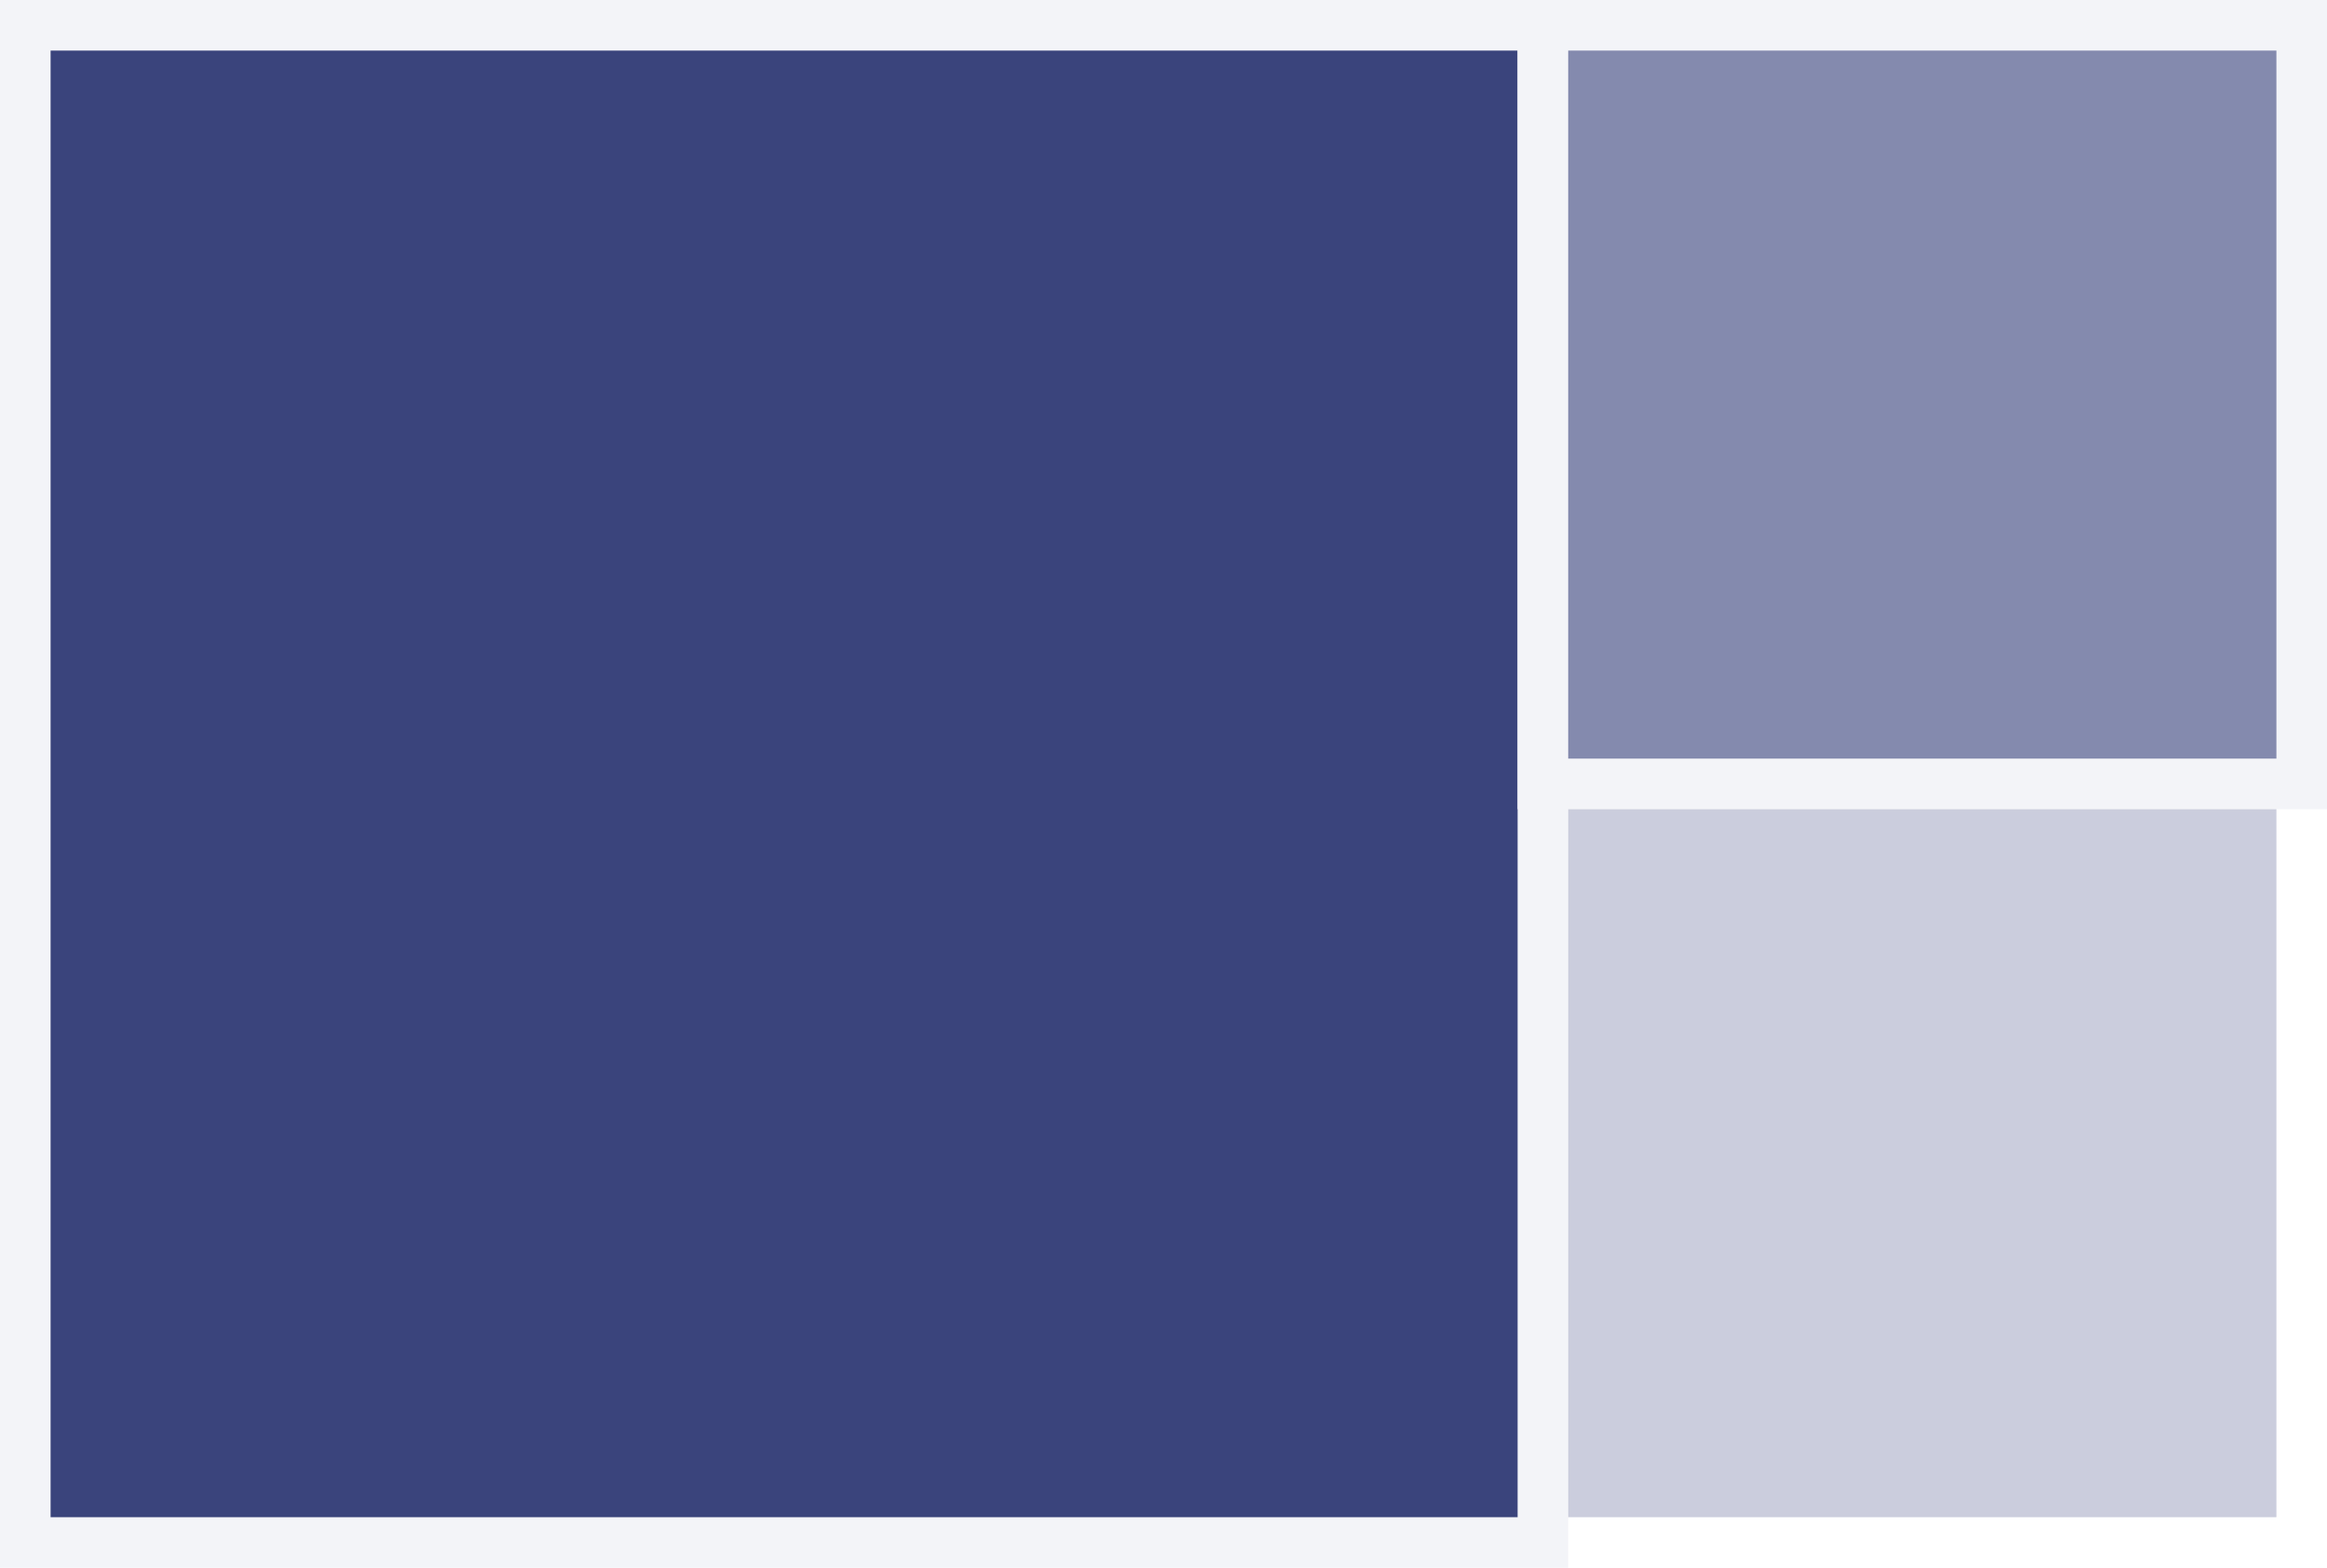
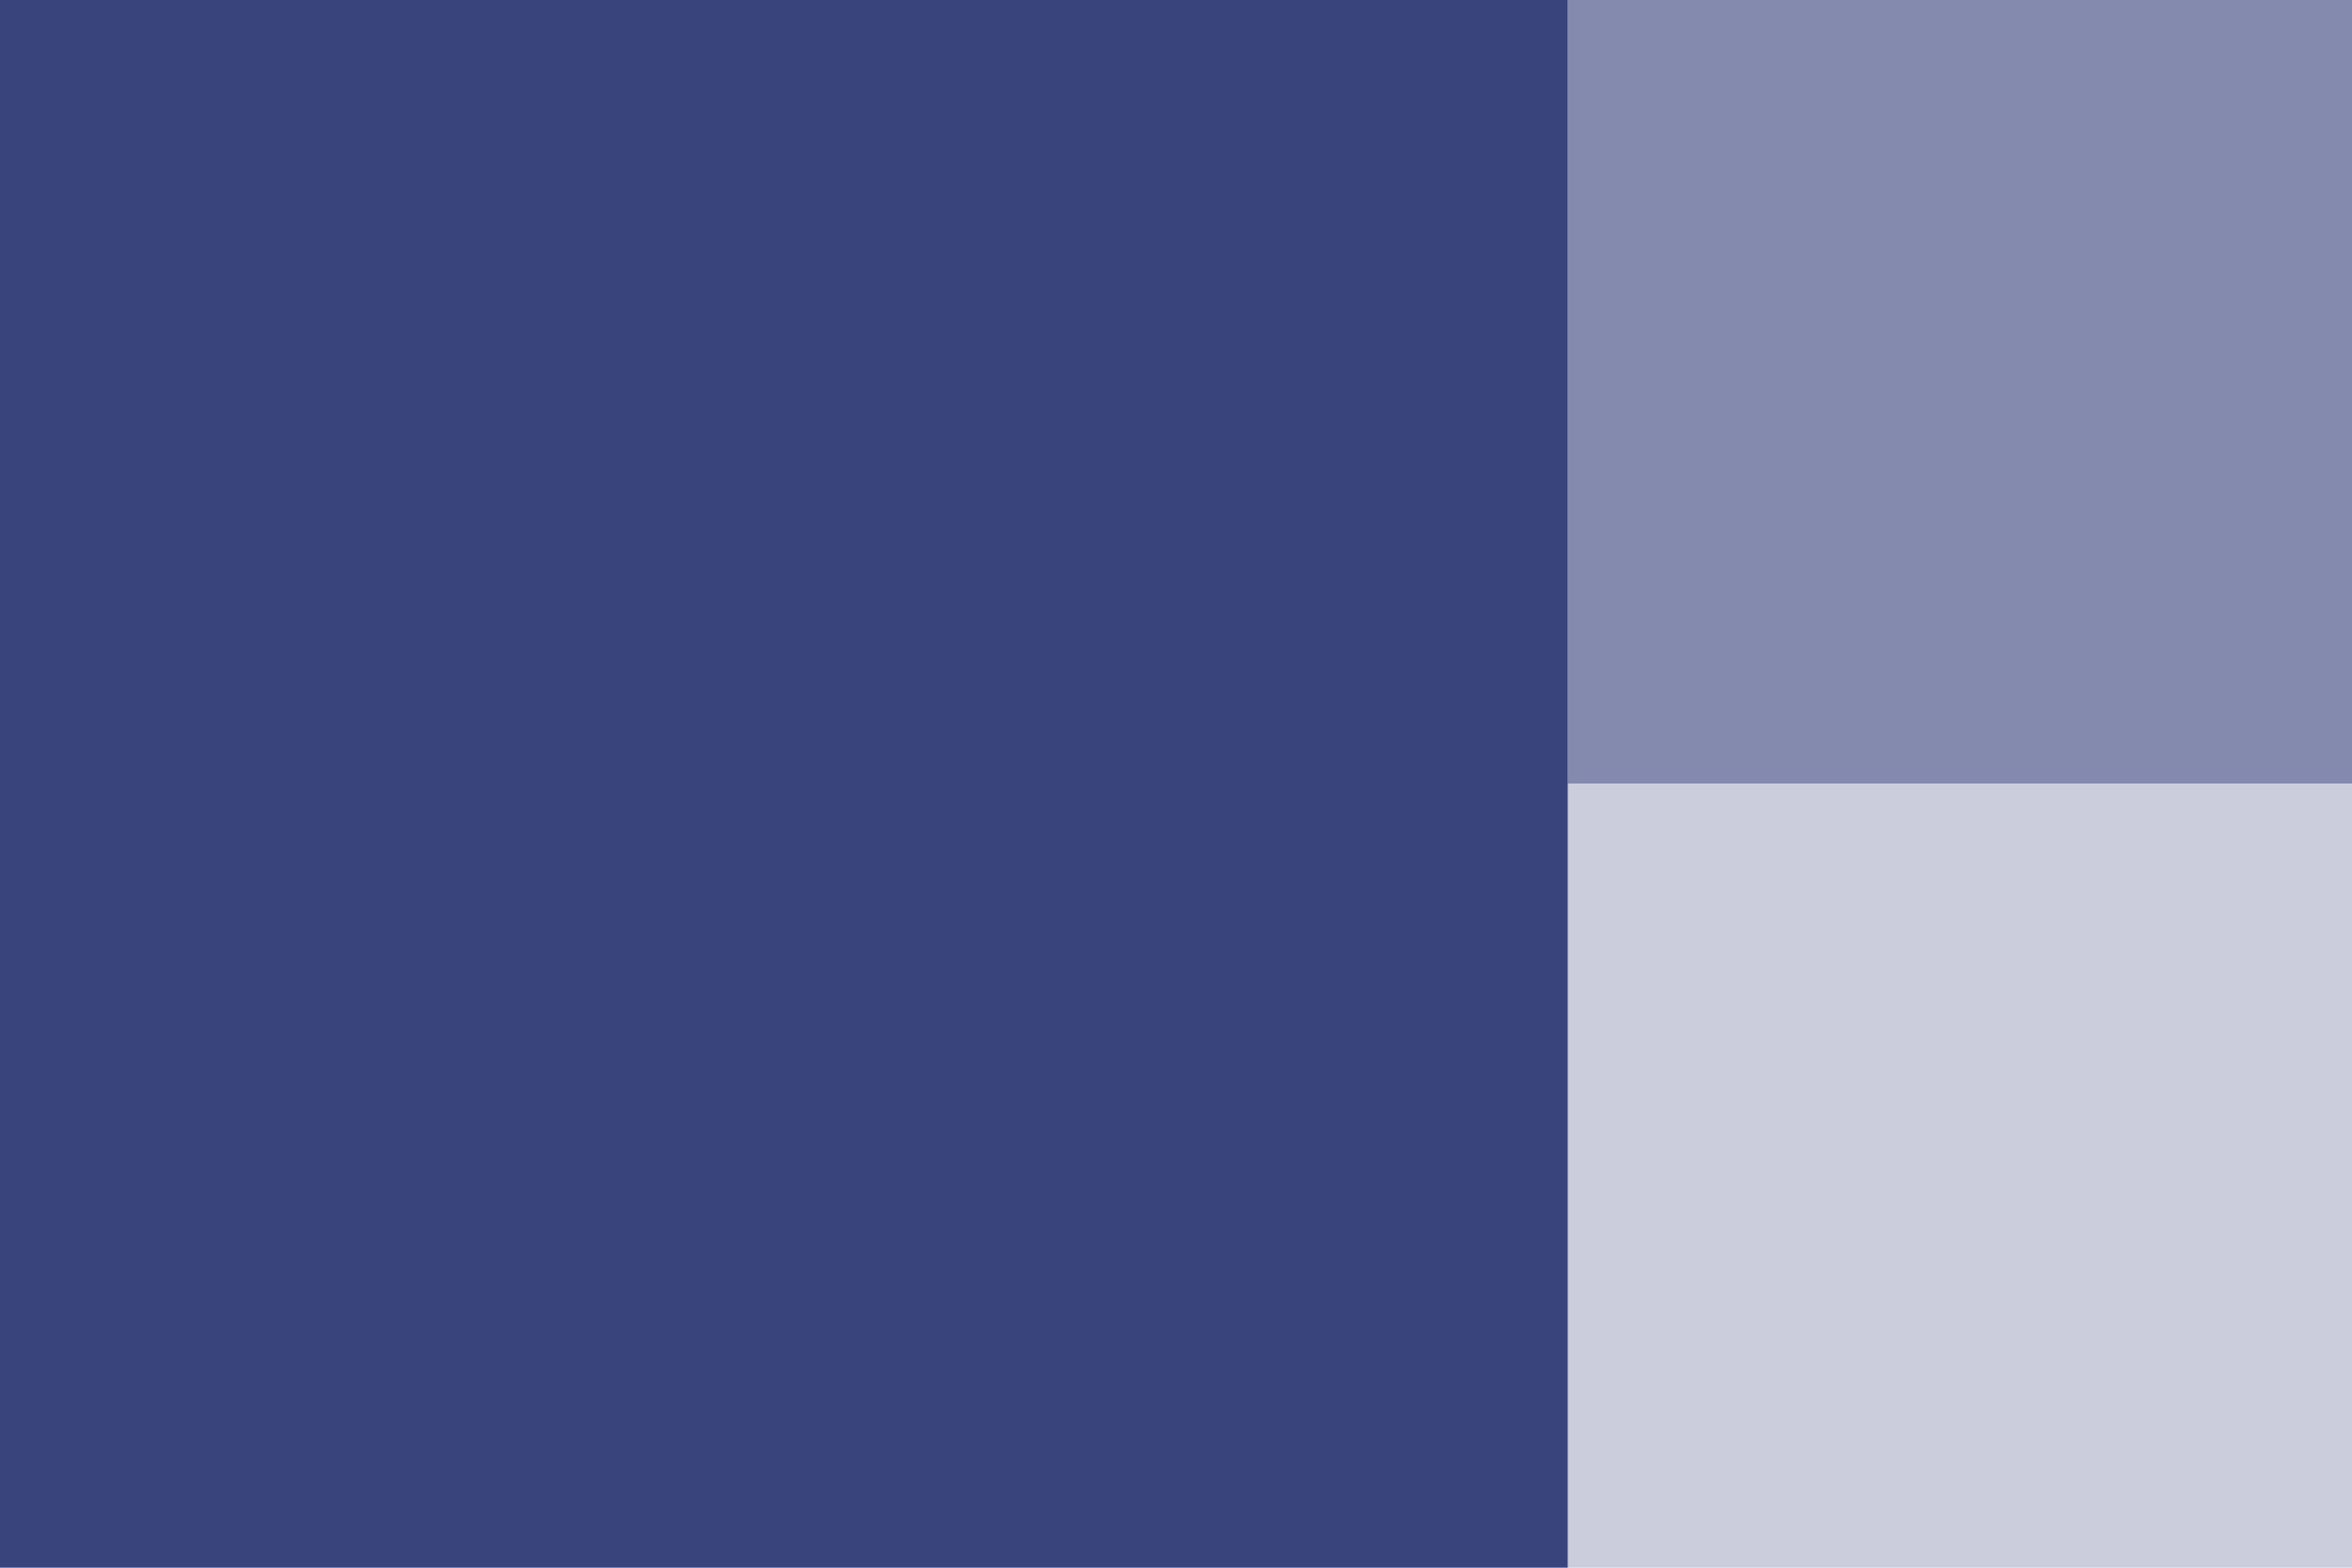
- <svg xmlns="http://www.w3.org/2000/svg" width="46" height="31" viewBox="0 0 46 31" fill="none">
-   <path d="M30.5 0.5V30.5H0.5V0.5H30.5Z" fill="#3A447C" stroke="#F3F4F8" />
-   <rect x="30.5" y="0.5" width="15" height="15" fill="#848AAE" stroke="#F3F4F8" />
-   <rect x="31" y="16" width="14" height="14" fill="#CBCDDD" />
+ <svg xmlns="http://www.w3.org/2000/svg" width="66" height="44" viewBox="0 0 66 44" fill="none">
+   <path d="M0 0H44V44H0V0Z" fill="#3A447C" />
+   <rect x="44" width="22" height="22" fill="#848AAE" />
+   <rect x="44" y="22" width="22" height="22" fill="#CBCDDD" />
</svg>
